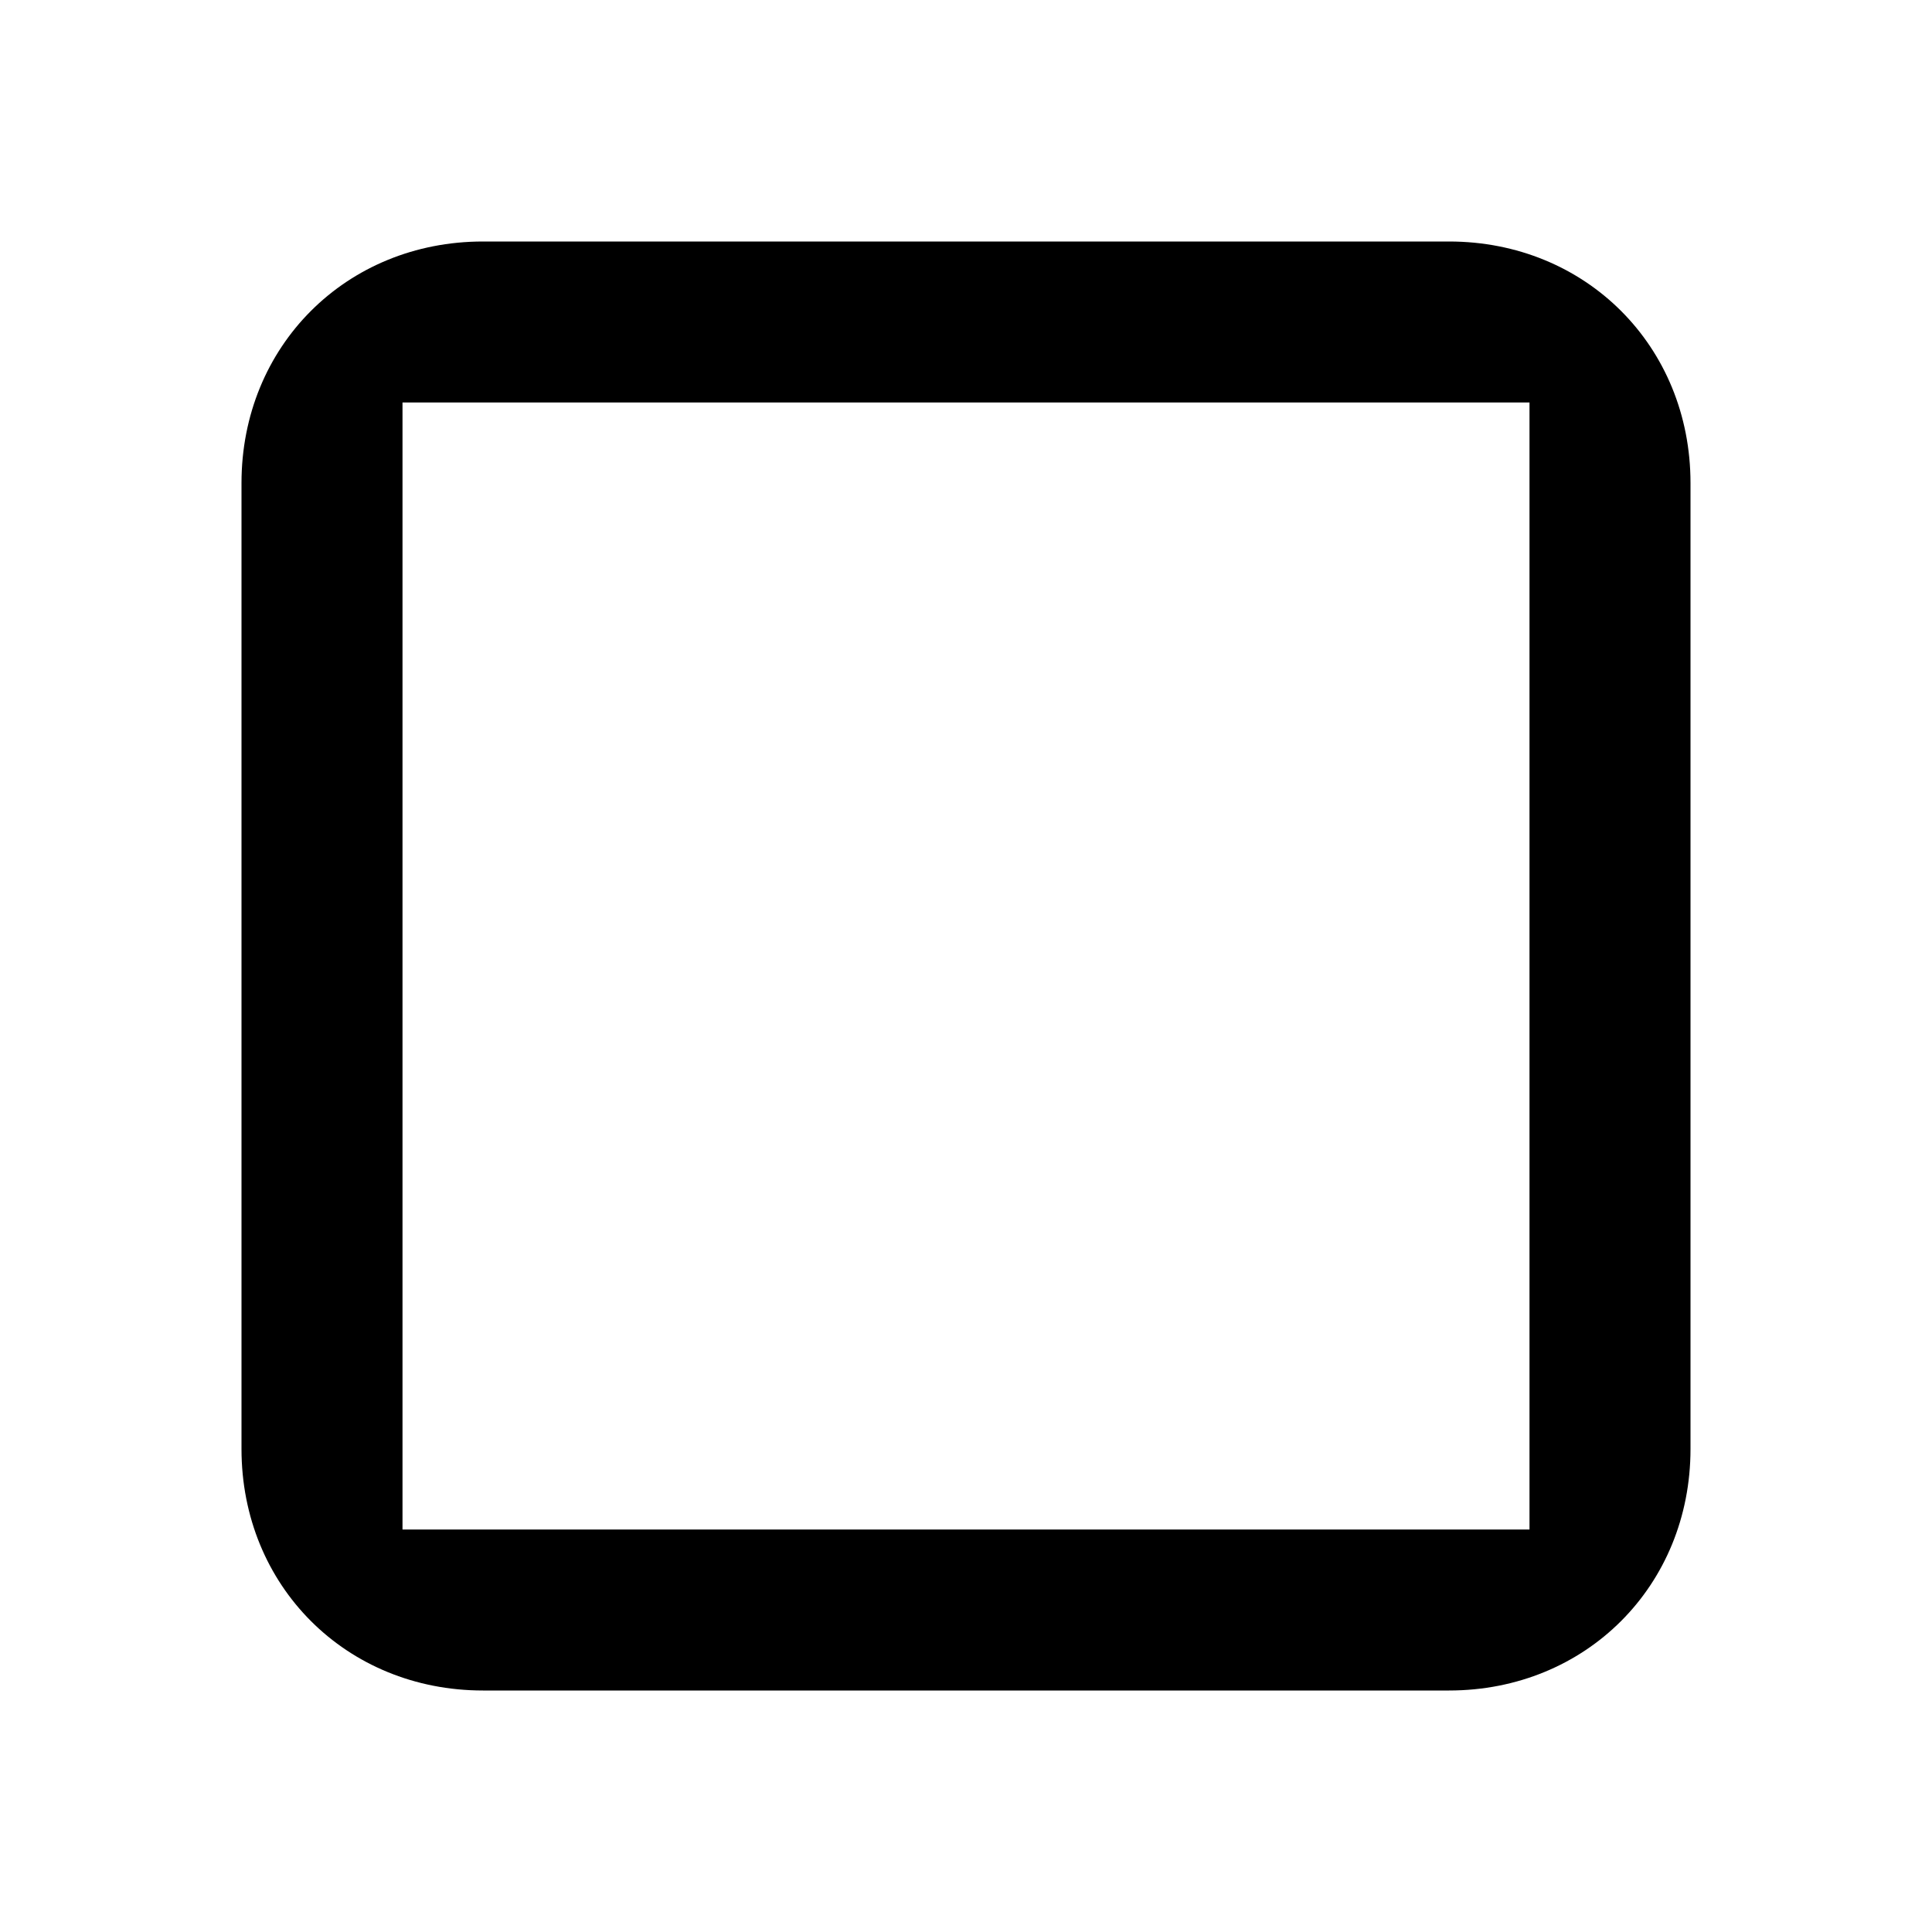
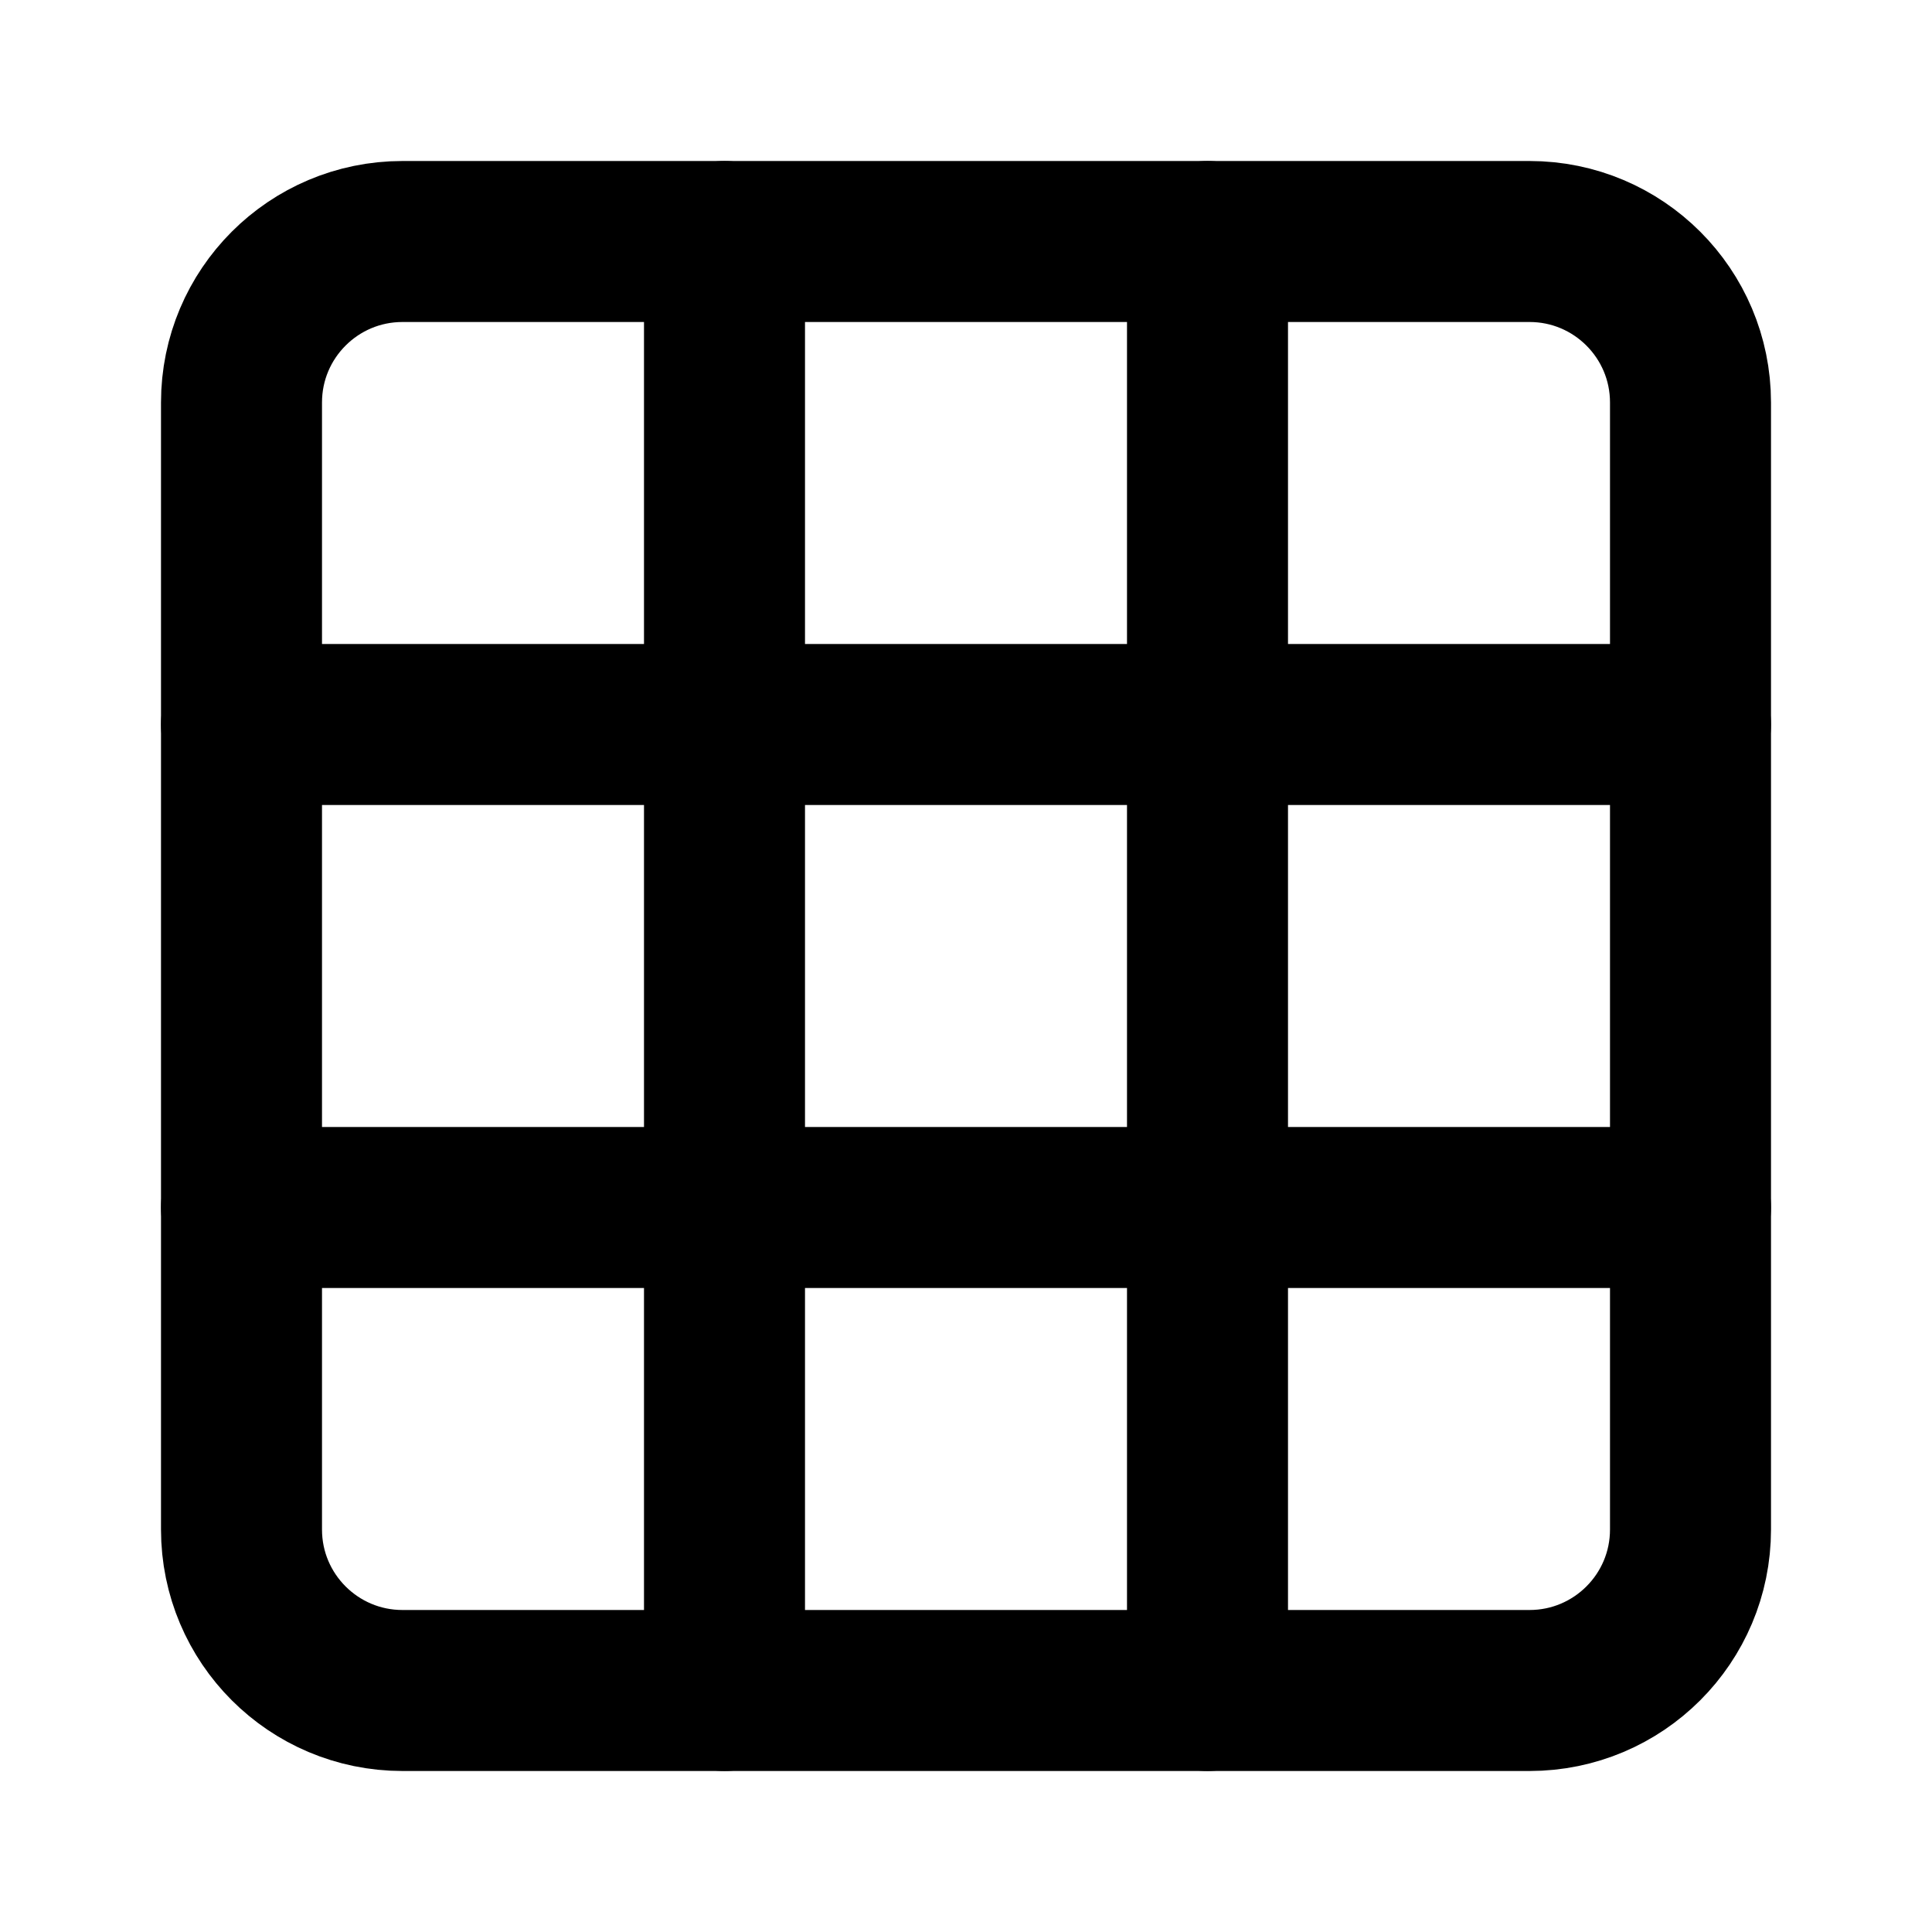
- <svg xmlns="http://www.w3.org/2000/svg" version="1.1" viewBox="0 0 24 24">
-   <path d="M18,21H6c-1.7,0-3-1.3-3-3V6c0-1.7,1.3-3,3-3h12c1.7,0,3,1.3,3,3v12C21,19.7,19.7,21,18,21z M5,19h14V5H5V19z" />
+ <svg xmlns="http://www.w3.org/2000/svg" width="24" height="24" viewBox="0 0 24 24" fill="none" stroke="currentColor" stroke-width="2" stroke-linecap="round" stroke-linejoin="round">
+   <rect width="18" height="18" x="3" y="3" rx="2" />
+   <path d="M3 9h18" />
+   <path d="M3 15h18" />
+   <path d="M9 3v18" />
+   <path d="M15 3v18" />
</svg>
